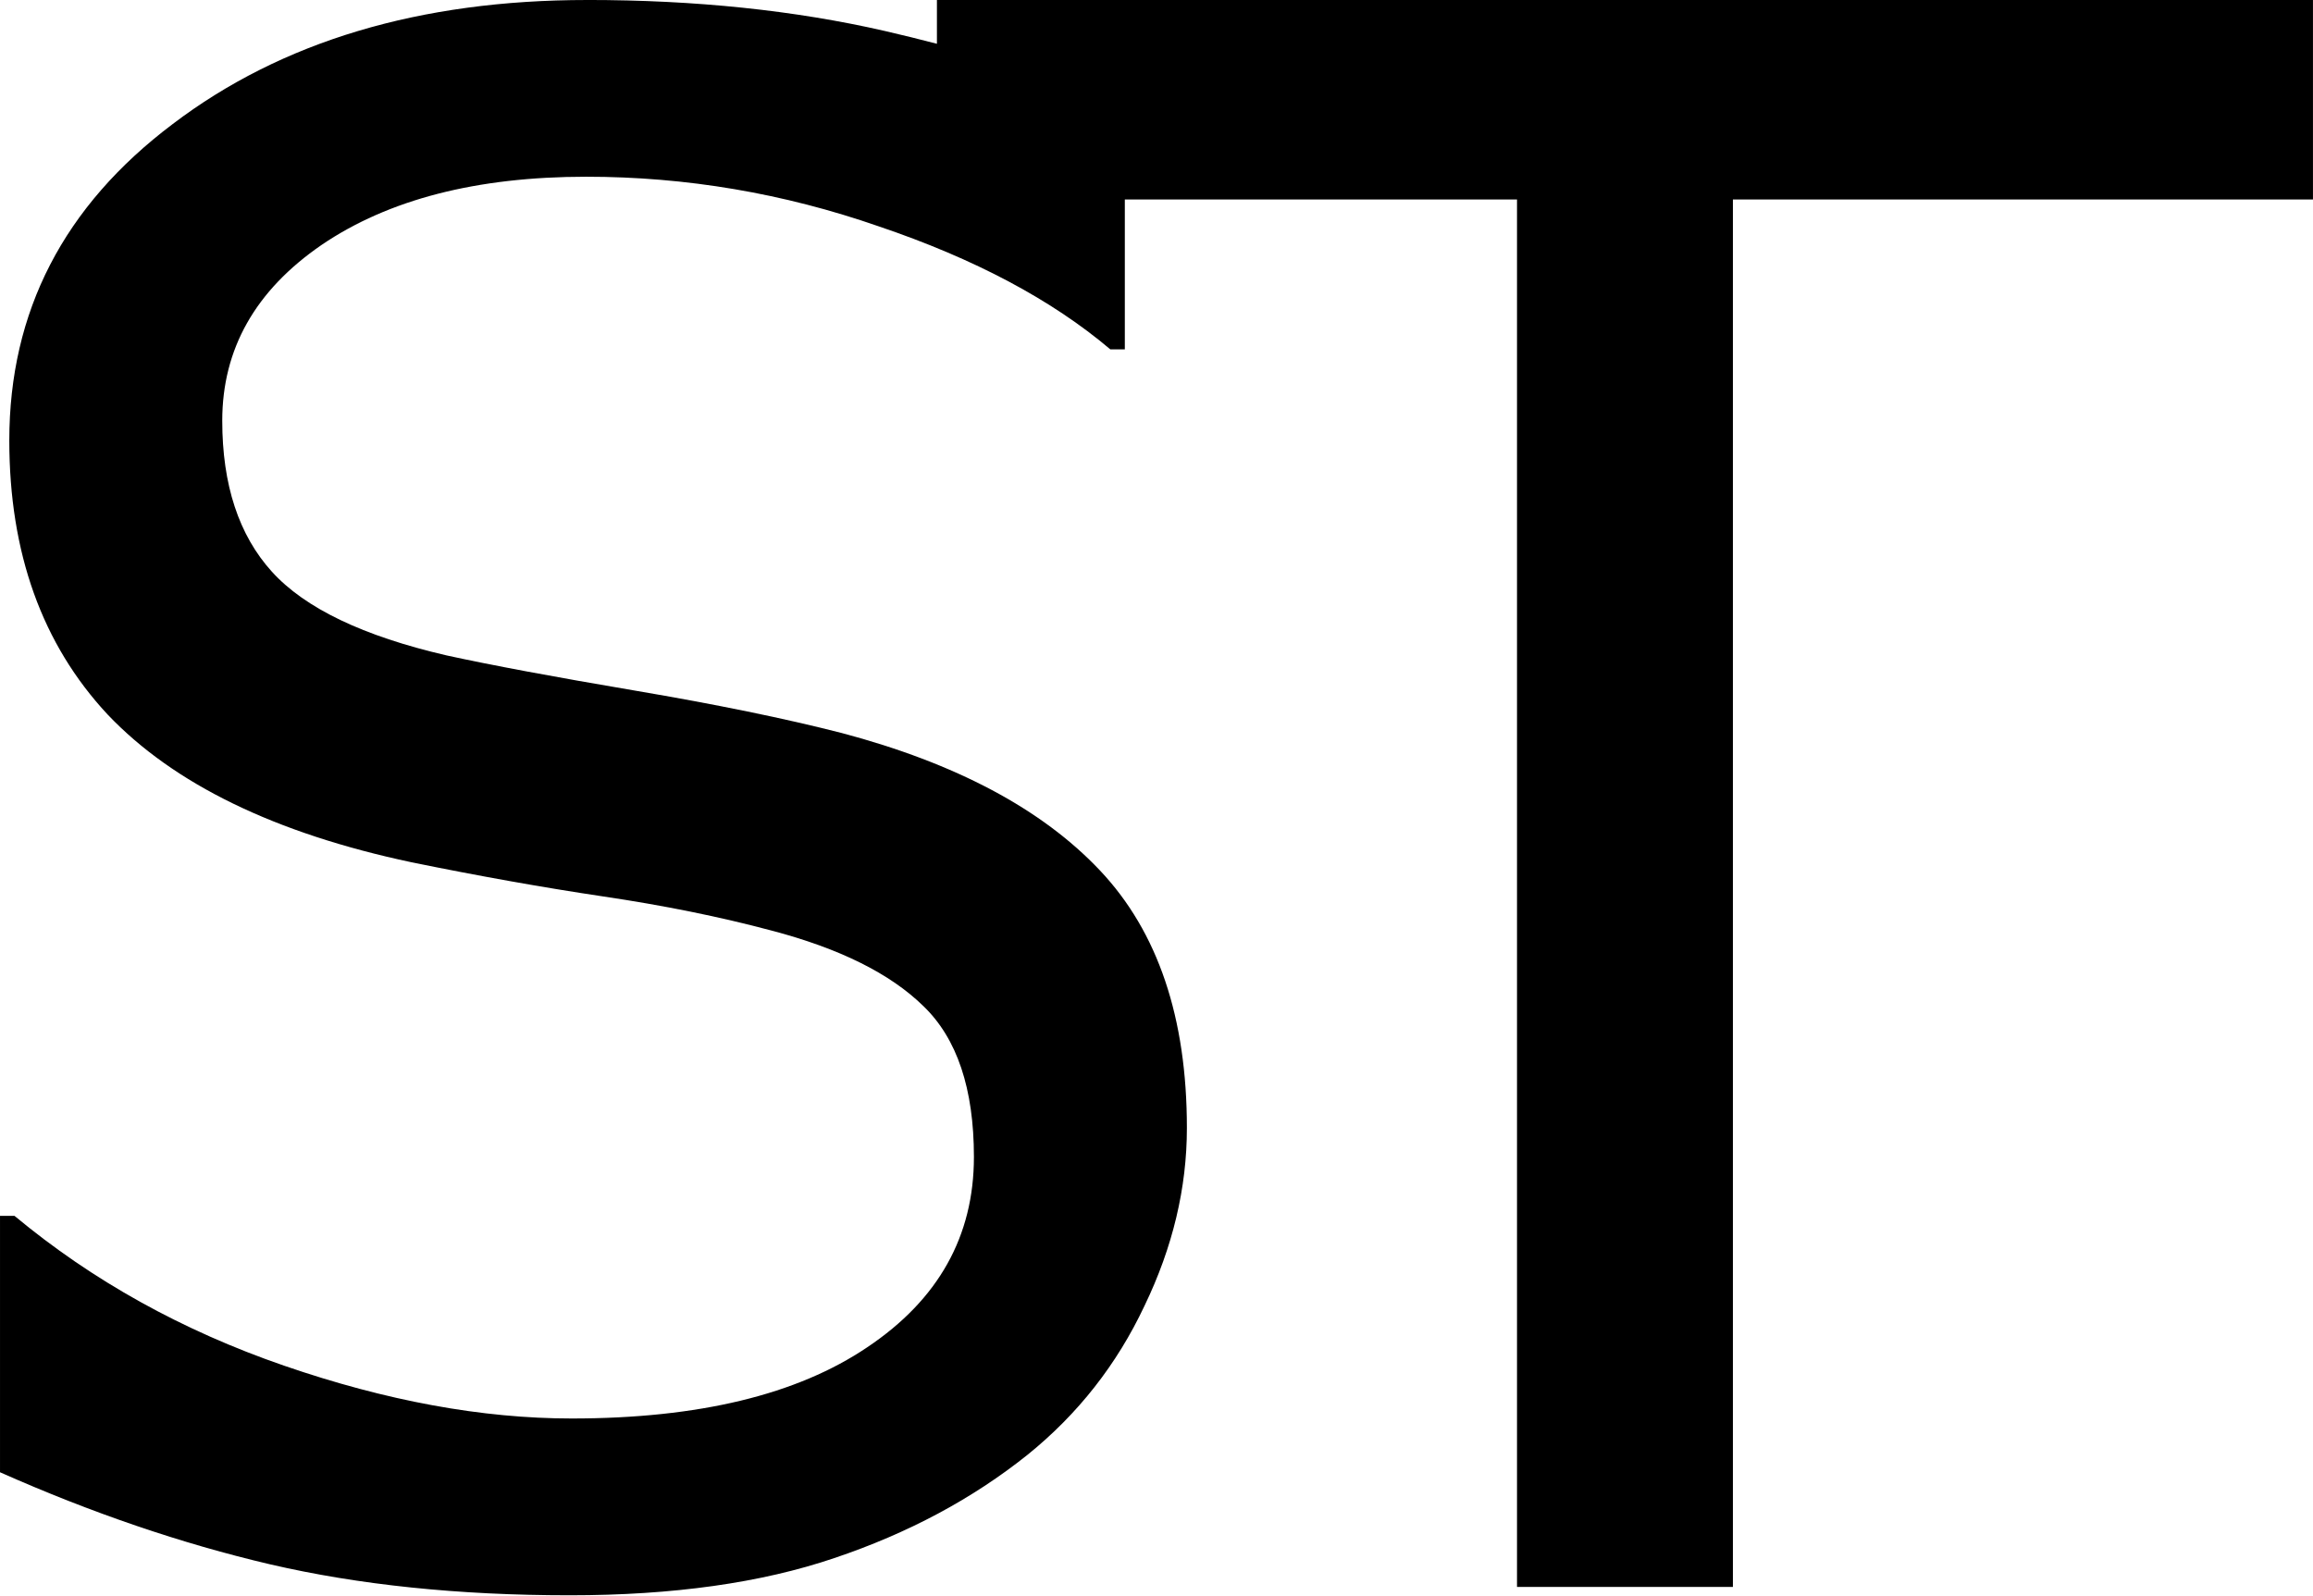
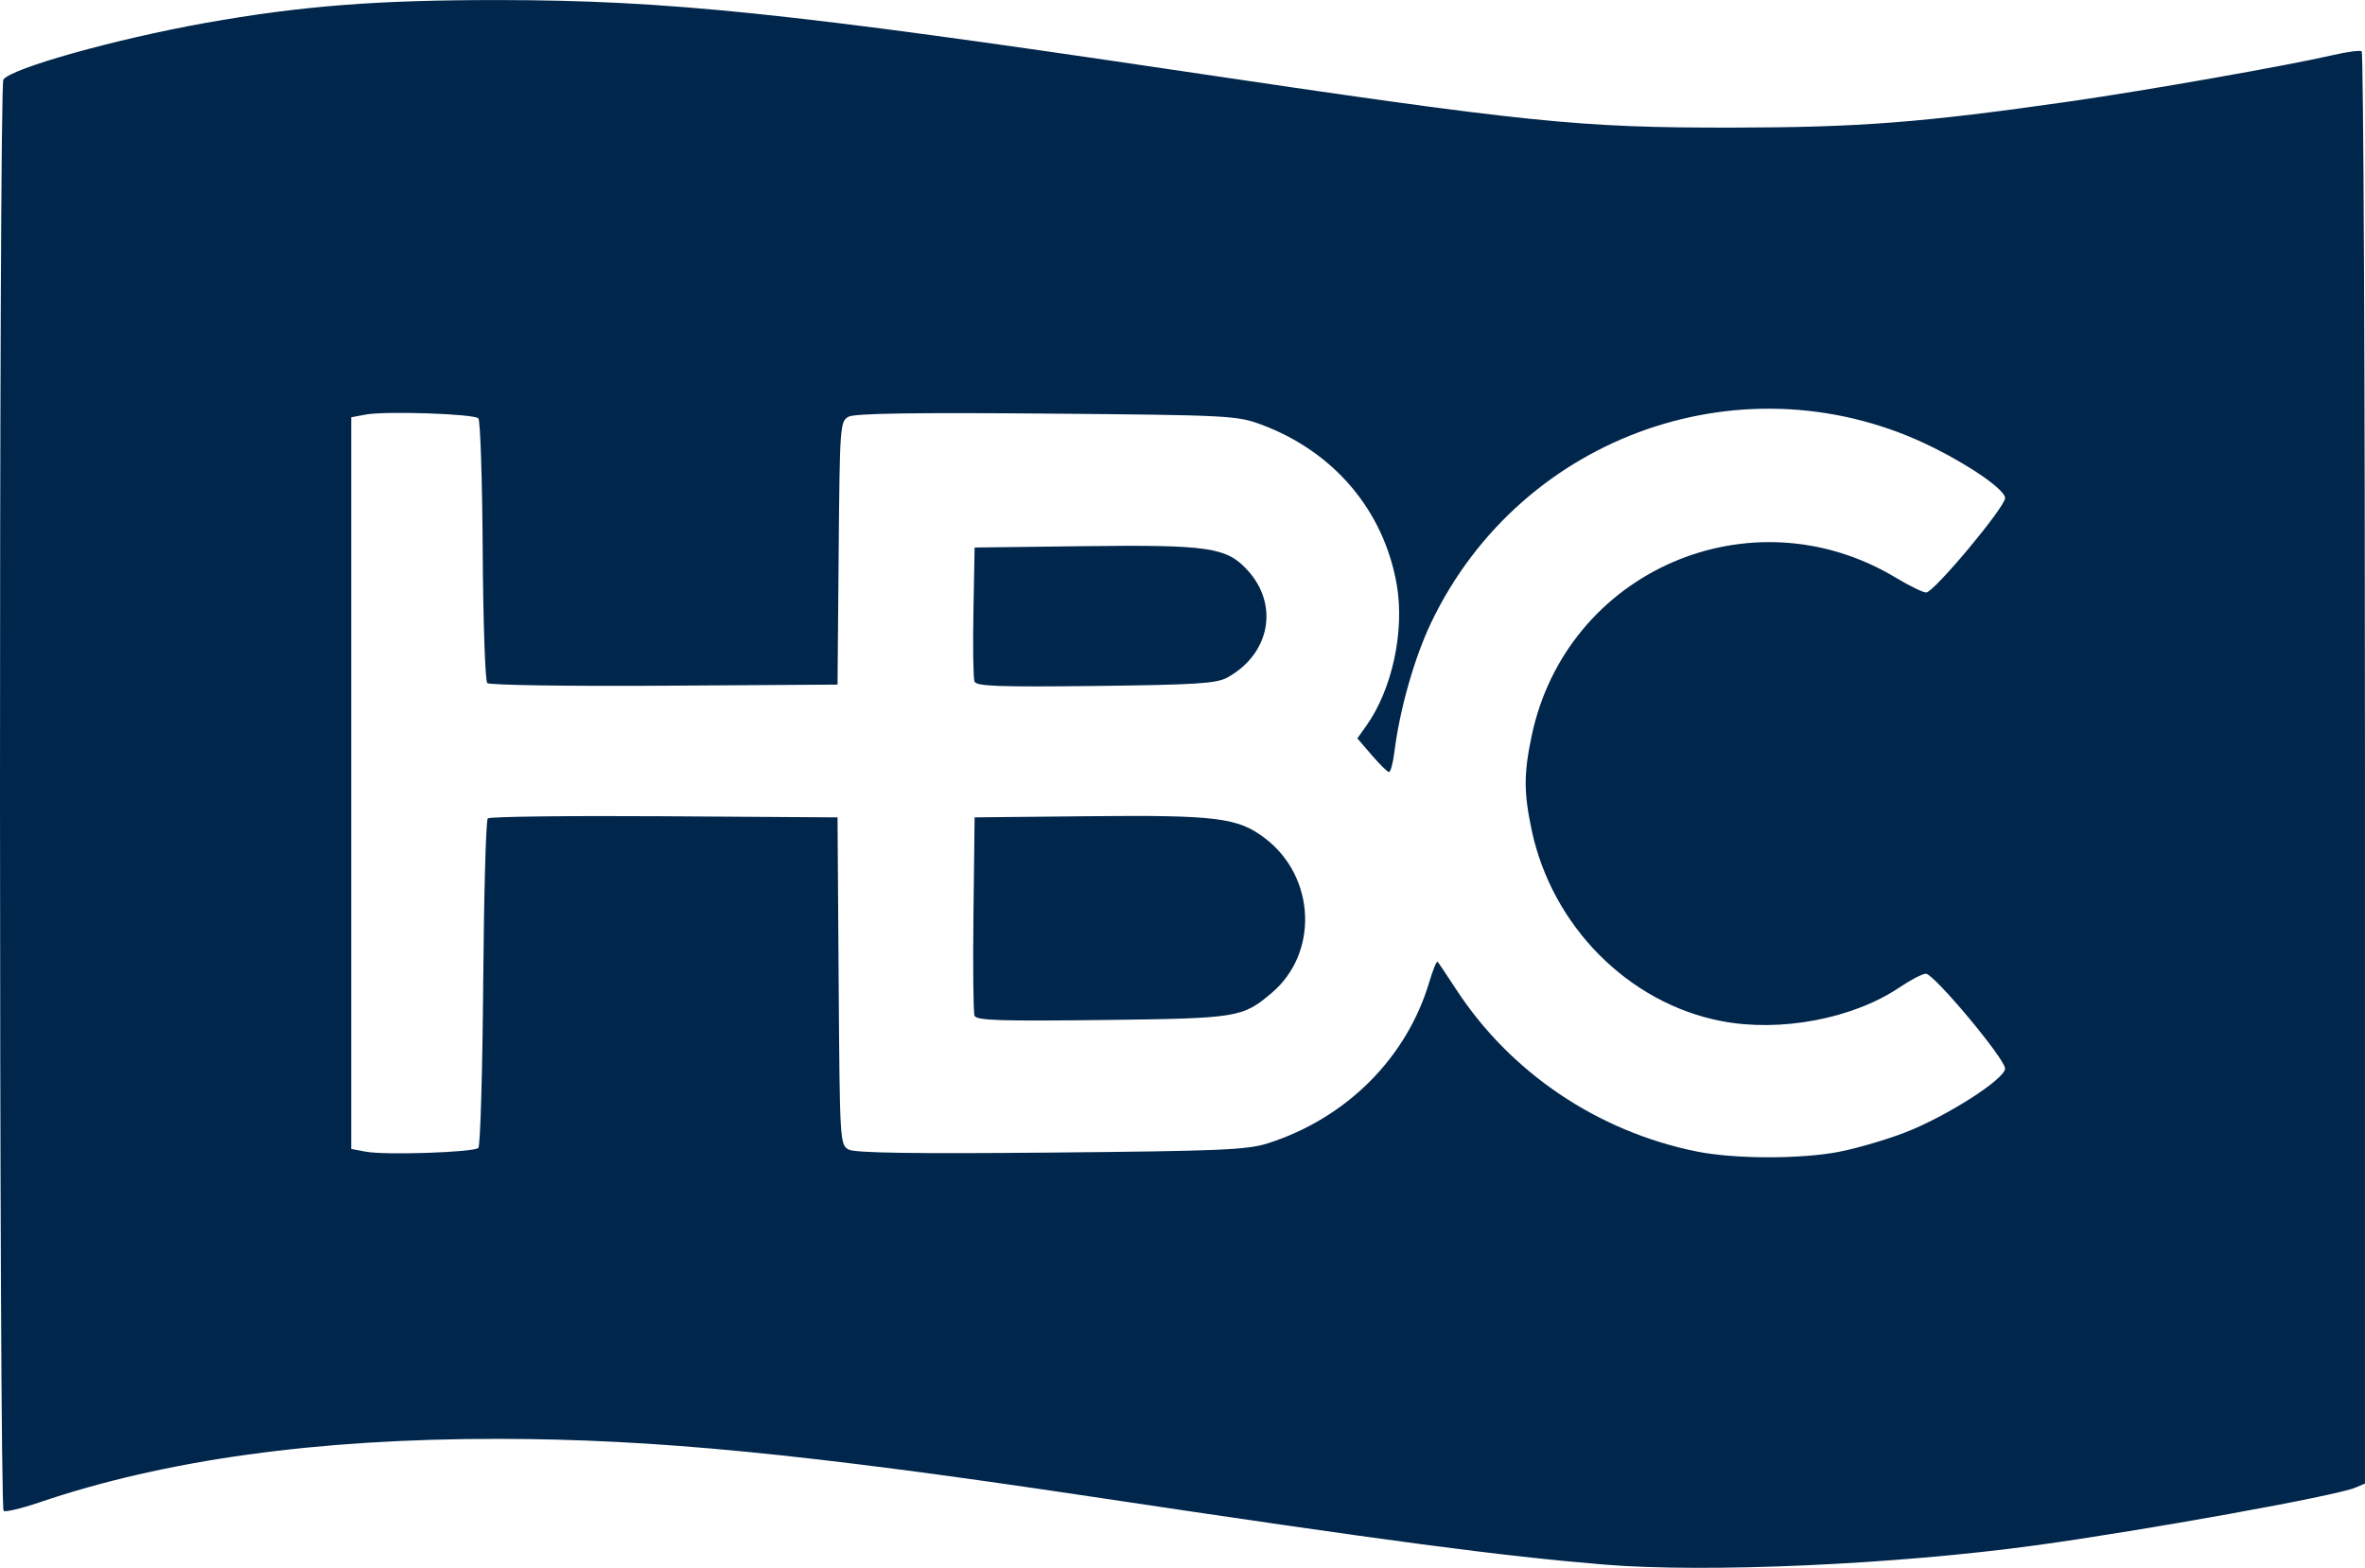
- <svg xmlns="http://www.w3.org/2000/svg" id="svg2" height="38.274mm" width="55.494mm" version="1.1" viewBox="0 0 196.631 135.615">
-   <g id="layer1" transform="translate(1.3359 -.14844)">
-     <flowRoot id="flowRoot4136" xml:space="preserve" style="letter-spacing:0px;font-size:40px;word-spacing:0px;font-family:sans-serif;line-height:125%;fill:#000000">
-       <flowRegion id="flowRegion4138">
-         <rect id="rect4140" y="252.36" width="474.29" x="148.57" height="460" />
-       </flowRegion>
-       <flowPara id="flowPara4142" />
-     </flowRoot>
-     <path id="flowRoot4144" d="m48.586 0.148c-14.238 0-25.986 3.516-35.244 10.547-9.258 6.973-13.887 15.938-13.887 26.895 0 9.551 2.783 17.314 8.35 23.291 5.625 5.918 14.238 10.107 25.84 12.568 5.742 1.172 11.162 2.139 16.26 2.9 5.156 0.762 9.932 1.728 14.326 2.9 5.801 1.523 10.107 3.662 12.92 6.416 2.871 2.754 4.307 7.031 4.307 12.832 0 6.738-3.018 12.129-9.053 16.172-5.977 4.043-14.355 6.064-25.137 6.064-7.617 0-15.762-1.494-24.434-4.482-8.672-2.988-16.318-7.236-22.939-12.744h-1.23v21.797c7.793 3.457 15.439 6.064 22.939 7.822 7.559 1.758 16.055 2.637 25.488 2.637 8.789 0 16.289-1.055 22.5-3.164 6.269-2.109 11.748-5.039 16.436-8.789 4.277-3.457 7.588-7.676 9.932-12.656 2.402-4.981 3.603-10.02 3.603-15.117 0-9.375-2.461-16.67-7.383-21.885-4.924-5.22-12.248-9.117-21.975-11.695-4.805-1.231-10.664-2.432-17.578-3.604-6.914-1.171-12.246-2.168-15.996-2.988-7.09-1.641-12.041-4.014-14.854-7.119-2.812-3.106-4.219-7.383-4.219-12.832 0-6.094 2.812-11.074 8.438-14.941 5.684-3.867 13.184-5.801 22.5-5.801 8.496 0 16.787 1.406 24.873 4.219 8.145 2.754 14.707 6.24 19.688 10.459h1.23v-12.746h33.34v117.95h18.354v-117.95h49.312v-16.955h-116.98v3.721c-1.445-0.375-2.911-0.741-4.421-1.087-7.675-1.758-16.113-2.637-25.312-2.637z" />
+ <svg xmlns="http://www.w3.org/2000/svg" id="svg2" height="103.3mm" width="155.78mm" version="1.1" viewBox="0 0 551.973 366.026">
+   <g id="layer1" transform="translate(-87.231 -115.42)">
+     <g id="g4189" transform="translate(742.46 -157.58)">
+       <path id="path4191" fill="#01264b" d="m-280.76 638.28c-24.218-2.003-50.164-5.442-120-15.906-66.447-9.956-101.88-13.41-138-13.449-42.486-0.046-78.008 4.871-107.39 14.864-4.047 1.377-7.753 2.259-8.235 1.961-1.091-0.674-1.152-332.44-0.061-334.16 1.653-2.603 26.194-9.492 47.13-13.229 22.301-3.981 40.177-5.376 68.555-5.349 39.175 0.037 68.349 3.059 157.5 16.314 83.125 12.359 94.282 13.51 130.5 13.465 29.501-0.037 44.139-1.173 78.5-6.091 17.875-2.558 50.701-8.341 61.466-10.828 3.294-0.761 6.337-1.169 6.762-0.906 0.425 0.263 0.773 75.611 0.773 167.44v166.96l-2.25 0.949c-4.575 1.929-49.046 9.957-74.624 13.471-32.628 4.482-76.864 6.456-100.63 4.491zm54.728-96.37c4.072-0.779 10.985-2.798 15.363-4.486 9.728-3.752 23.409-12.498 23.409-14.966 0-2.248-16.608-22.132-18.485-22.132-0.778 0-3.539 1.434-6.136 3.186-10.86 7.329-27.807 10.537-41.595 7.874-21.68-4.188-39.521-22.156-44.272-44.588-1.855-8.758-1.857-13.162-0.007-21.971 8.093-38.545 51.236-57.287 85.029-36.938 3.14 1.891 6.314 3.438 7.053 3.438 1.785 0 18.414-19.91 18.414-22.047 0-1.858-7.584-7.214-16.595-11.72-43.447-21.725-96.206-3.395-117.34 40.768-3.919 8.188-7.363 20.31-8.595 30.25-0.324 2.612-0.899 4.712-1.277 4.665-0.379-0.046-2.191-1.833-4.028-3.97l-3.339-3.886 2.075-2.915c6.05-8.496 9.001-22.159 7.121-32.972-3.006-17.294-14.652-31.065-31.599-37.364-5.704-2.12-7.529-2.214-50.099-2.577-30.906-0.264-44.797-0.047-46.236 0.723-1.997 1.069-2.064 1.98-2.321 31.823l-0.264 30.723-40.438 0.262c-22.309 0.144-40.832-0.132-41.317-0.617-0.483-0.483-0.961-14.401-1.062-30.928s-0.557-30.424-1.014-30.883c-1.042-1.045-21.705-1.737-26.276-0.879l-3.393 0.637v85.409 85.409l3.393 0.637c4.57 0.857 25.233 0.166 26.276-0.879 0.457-0.458 0.966-17.783 1.132-38.5 0.166-20.717 0.643-38.01 1.062-38.429 0.418-0.419 18.958-0.644 41.199-0.5l40.438 0.262 0.262 38.221c0.257 37.578 0.297 38.24 2.346 39.336 1.478 0.791 15.204 0.995 47.238 0.7 39.676-0.365 45.822-0.63 50.654-2.182 18.315-5.882 32.354-19.936 37.616-37.654 0.836-2.815 1.705-4.934 1.931-4.708 0.226 0.226 2.149 3.083 4.273 6.349 12.684 19.5 33.065 33.262 56.18 37.936 8.774 1.774 24.196 1.814 33.228 0.086zm-201.75-31.777c-0.285-0.744-0.397-11.467-0.249-23.829l0.27-22.477 26.5-0.268c29.922-0.303 34.948 0.323 41.271 5.14 11.837 9.017 12.587 26.825 1.523 36.154-6.813 5.745-7.838 5.908-39.545 6.285-23.894 0.284-29.346 0.1-29.77-1.004zm-0.011-78.03c-0.288-0.75-0.399-8.095-0.246-16.321l0.278-14.956 25-0.31c29.777-0.369 33.84 0.23 38.796 5.715 7.298 8.078 5.106 19.477-4.796 24.94-2.544 1.404-7.215 1.704-30.754 1.976-22.743 0.263-27.849 0.074-28.278-1.044z" />
+     </g>
  </g>
</svg>
